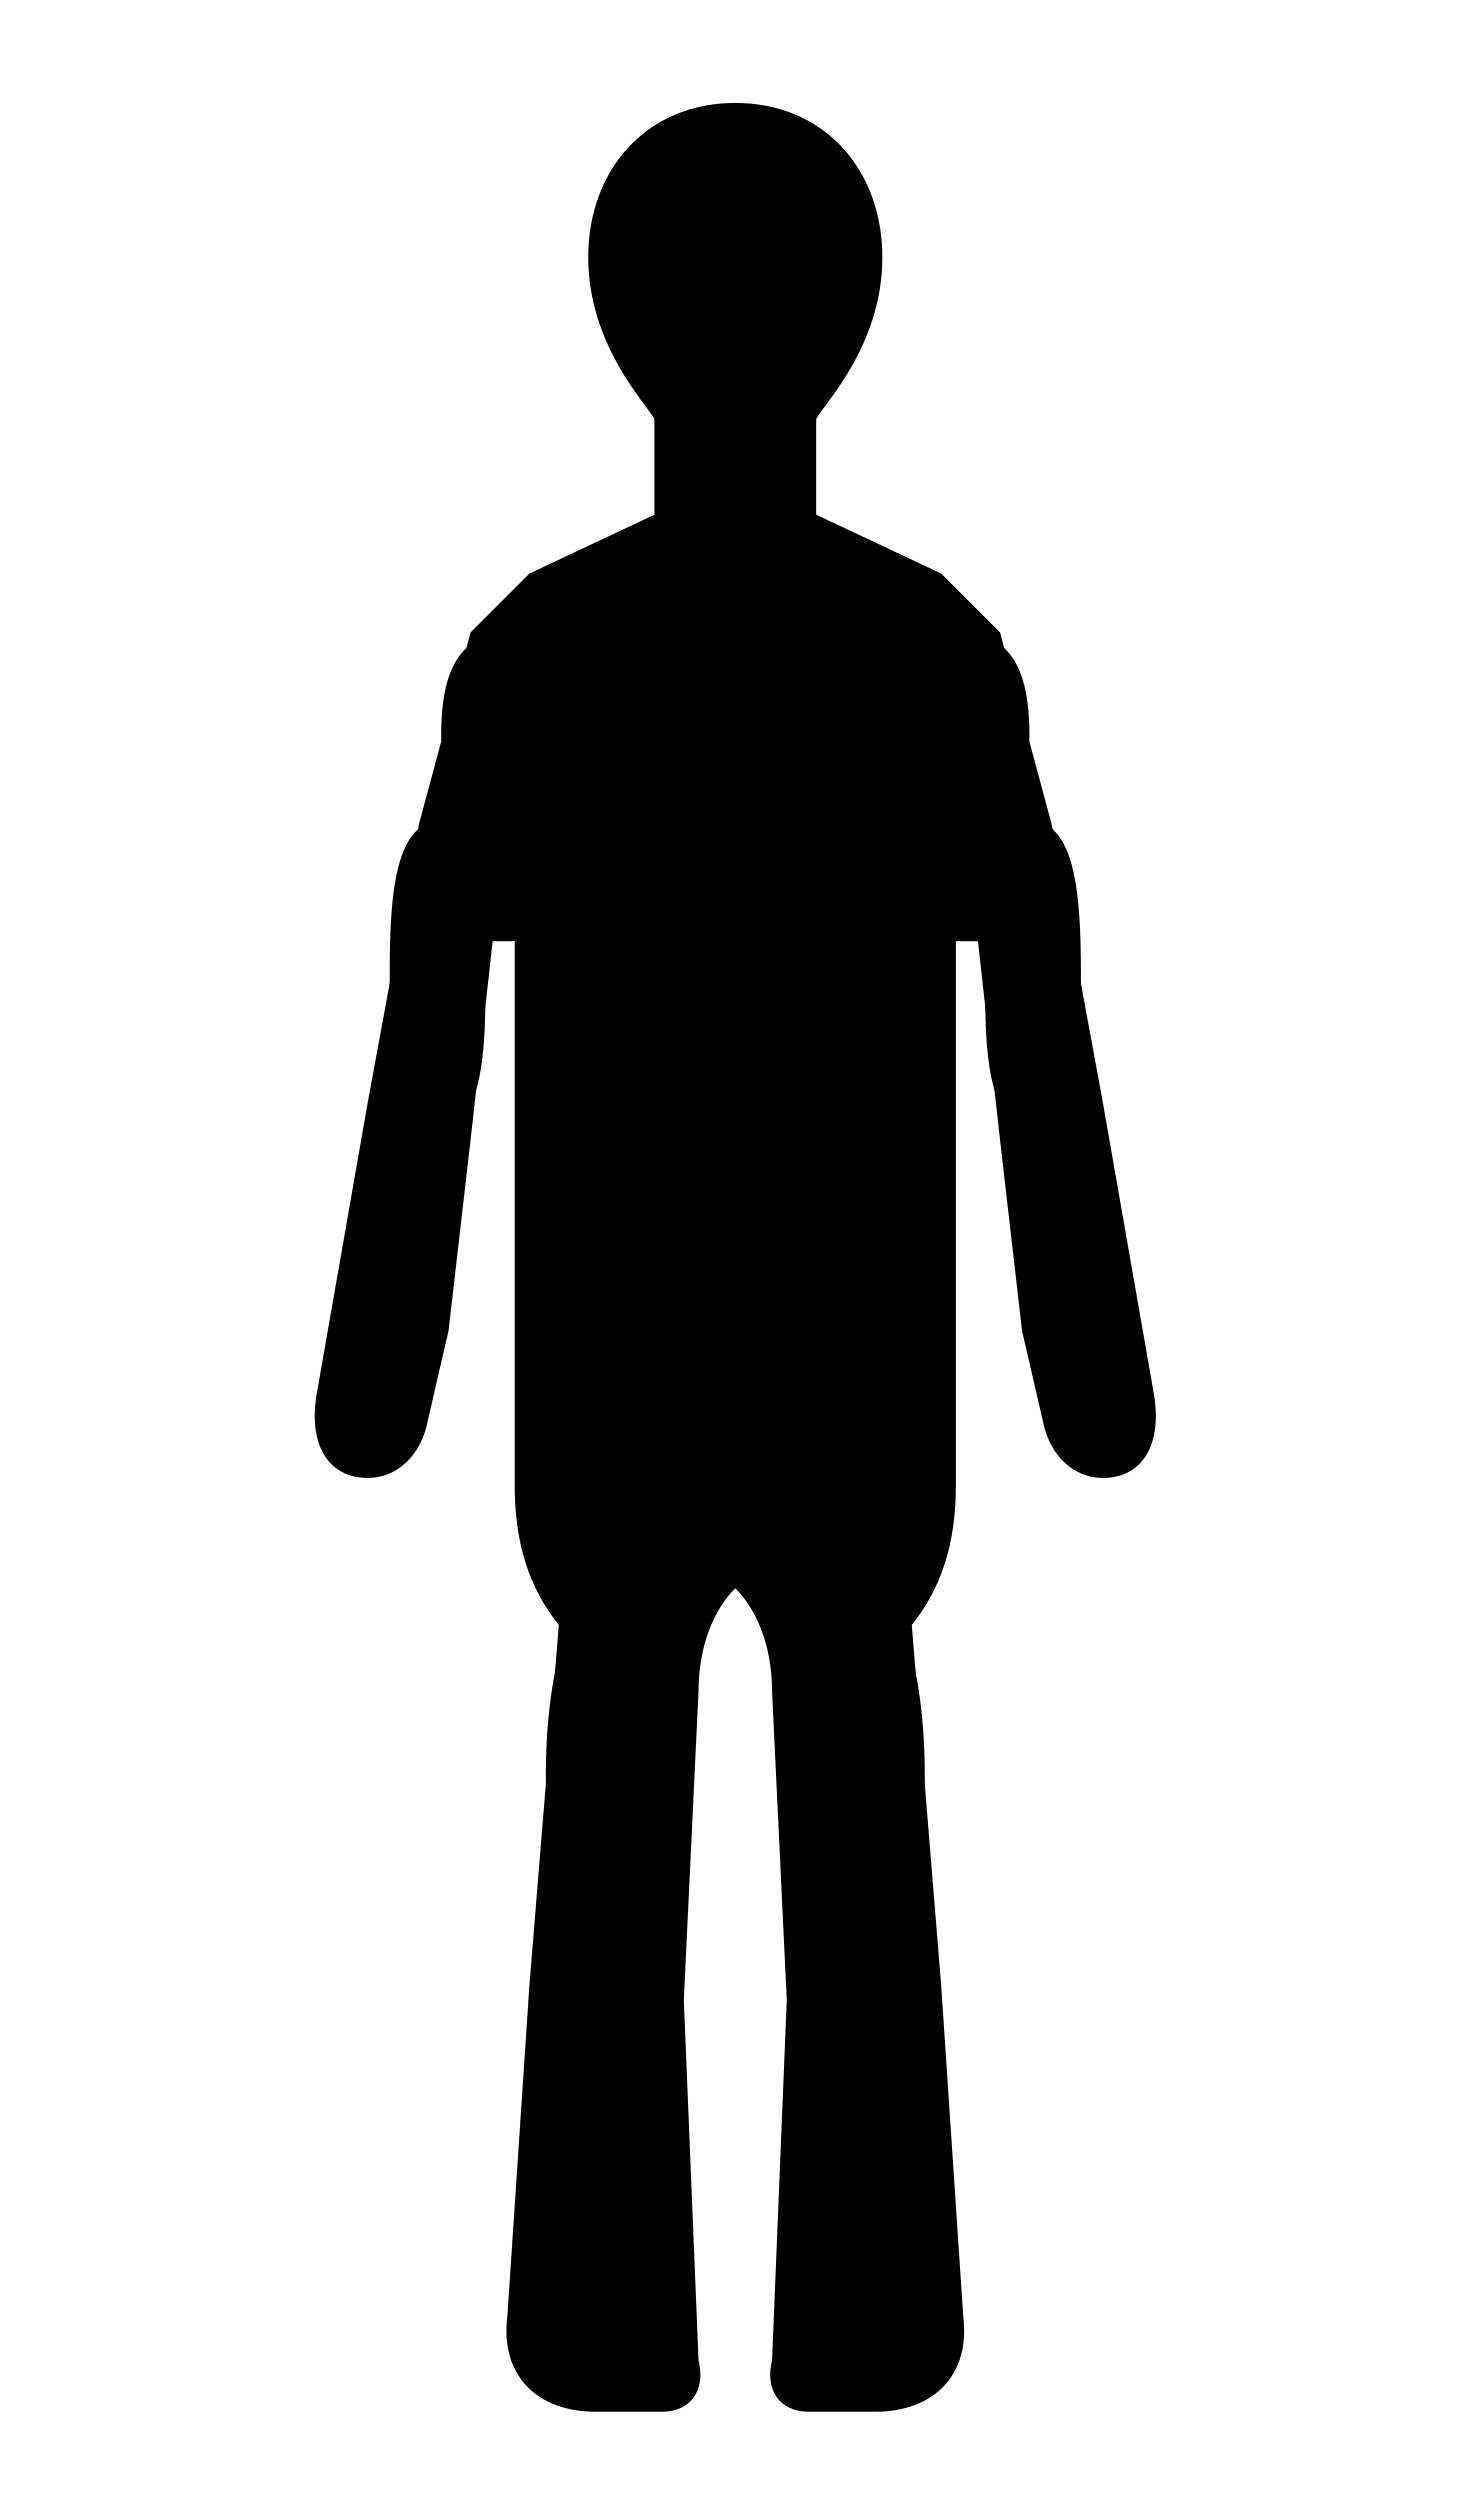
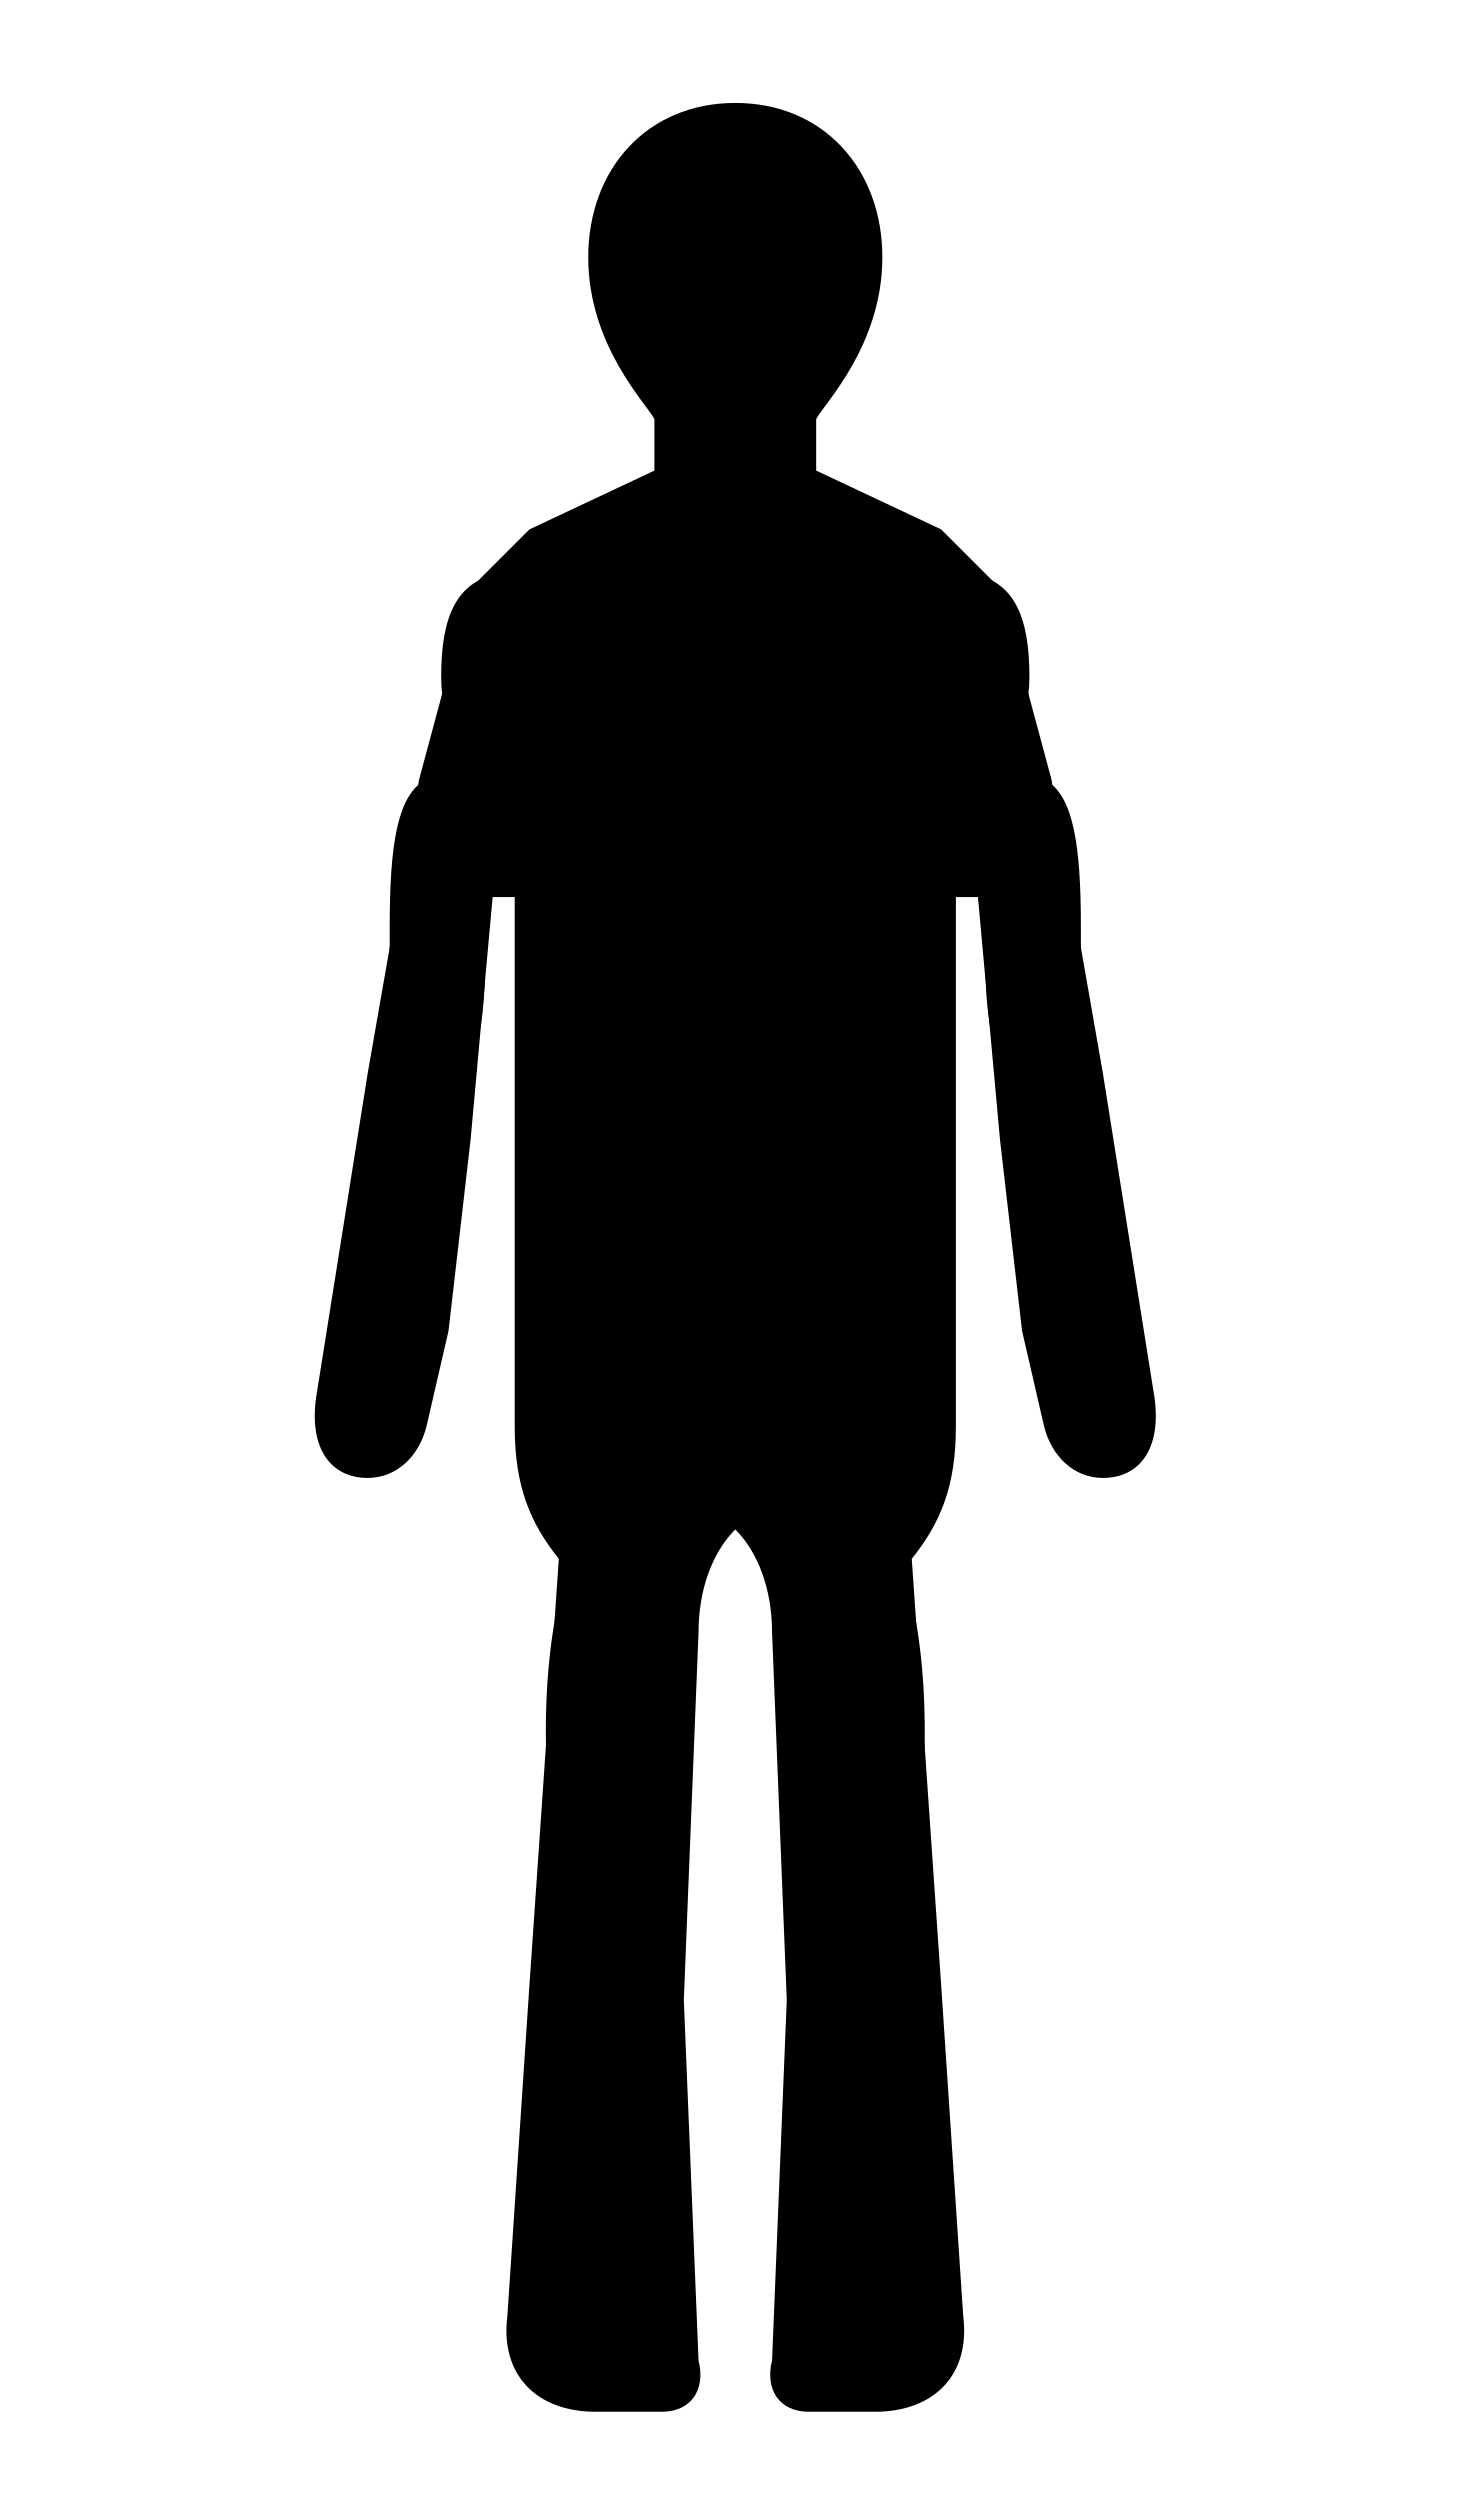
<svg xmlns="http://www.w3.org/2000/svg" viewBox="0 0 200 340">
-   <path id="front-body" d="M100 14 C88 14 80 23 80 35 C80 47 88 55 89 57 L89 70 L72 78 L64 86 L57 112 L50 150 L43 190 C42 197 45 201 50 201 C54 201 57 198 58 194 L61 181 L64 155 L67 128 L70 128 L70 202 C70 210 72 216 76 221 L72 270 L69 315 C68 323 73 328 81 328 L90 328 C94 328 96 325 95 321 L93 272 L95 230 C95 224 97 219 100 216 C103 219 105 224 105 230 L107 272 L105 321 C104 325 106 328 110 328 L119 328 C127 328 132 323 131 315 L128 270 L124 221 C128 216 130 210 130 202 L130 128 L133 128 L136 155 L139 181 L142 194 C143 198 146 201 150 201 C155 201 158 197 157 190 L150 150 L143 112 L136 86 L128 78 L111 70 L111 57 C112 55 120 47 120 35 C120 23 112 14 100 14 Z" />
-   <path id="front-chest-left" d="M74 90 C69 90 66 94 66 100 L66 115 C66 121 70 125 76 125 L94 125 C97 125 98 123 98 120 L98 98 C92 93 84 90 74 90 Z" />
-   <path id="front-chest-right" d="M126 90 C131 90 134 94 134 100 L134 115 C134 121 130 125 124 125 L106 125 C103 125 102 123 102 120 L102 98 C108 93 116 90 126 90 Z" />
-   <path id="front-shoulder-left" d="M68 86 C62 87 60 92 60 100 C60 107 63 110 67 110 C71 107 73 100 72 94 C72 89 70 87 68 86 Z" />
-   <path id="front-shoulder-right" d="M132 86 C138 87 140 92 140 100 C140 107 137 110 133 110 C129 107 127 100 128 94 C128 89 130 87 132 86 Z" />
-   <path id="front-biceps-left" d="M58 112 C54 114 53 121 53 132 L53 144 C53 150 56 153 60 153 C64 153 66 148 66 136 L66 126 C66 117 63 113 58 112 Z" />
-   <path id="front-biceps-right" d="M142 112 C146 114 147 121 147 132 L147 144 C147 150 144 153 140 153 C136 153 134 148 134 136 L134 126 C134 117 137 113 142 112 Z" />
-   <path id="front-forearm-left" d="M55 153 C51 154 49 160 48 171 L46 188 C45 193 48 196 51 194 C55 187 58 175 60 163 C61 157 59 154 55 153 Z" />
-   <path id="front-forearm-right" d="M145 153 C149 154 151 160 152 171 L154 188 C155 193 152 196 149 194 C145 187 142 175 140 163 C139 157 141 154 145 153 Z" />
-   <path id="front-core" d="M82 132 L118 132 L118 180 C115 192 108 201 100 204 C92 201 85 192 82 180 Z" />
-   <path id="front-quadriceps-left" d="M80 216 C75 222 73 238 75 253 C77 263 83 267 89 260 C94 248 96 230 91 220 C88 216 84 214 80 216 Z" />
-   <path id="front-quadriceps-right" d="M120 216 C125 222 127 238 125 253 C123 263 117 267 111 260 C106 248 104 230 109 220 C112 216 116 214 120 216 Z" />
+   <path id="front-body" d="M100 14 C88 14 80 23 80 35 C80 47 88 55 89 57 L89 64 L72 72 L64 80 L57 106 L50 146 L43 190 C42 197 45 201 50 201 C54 201 57 198 58 194 L61 181 L64 155 L67 122 L70 122 L70 194 C70 202 72 207 76 212 L72 270 L69 315 C68 323 73 328 81 328 L90 328 C94 328 96 325 95 321 L93 272 L95 222 C95 216 97 211 100 208 C103 211 105 216 105 222 L107 272 L105 321 C104 325 106 328 110 328 L119 328 C127 328 132 323 131 315 L128 270 L124 212 C128 207 130 202 130 194 L130 122 L133 122 L136 155 L139 181 L142 194 C143 198 146 201 150 201 C155 201 158 197 157 190 L150 146 L143 106 L136 80 L128 72 L111 64 L111 57 C112 55 120 47 120 35 C120 23 112 14 100 14 Z" />
+   <path id="front-chest-left" d="M74 84 C69 84 66 88 66 94 L66 109 C66 115 70 119 76 119 L94 119 C97 119 98 117 98 114 L98 92 C92 87 84 84 74 84 Z" />
+   <path id="front-chest-right" d="M126 84 C131 84 134 88 134 94 L134 109 C134 115 130 119 124 119 L106 119 C103 119 102 117 102 114 L102 92 C108 87 116 84 126 84 Z" />
+   <path id="front-shoulder-left" d="M68 78 C62 79 60 84 60 92 C60 99 63 102 67 102 C71 99 73 92 72 86 C72 81 70 79 68 78 Z" />
+   <path id="front-shoulder-right" d="M132 78 C138 79 140 84 140 92 C140 99 137 102 133 102 C129 99 127 92 128 86 C128 81 130 79 132 78 Z" />
+   <path id="front-biceps-left" d="M58 106 C54 108 53 115 53 126 L53 138 C53 144 56 147 60 147 C64 147 66 142 66 130 L66 120 C66 111 63 107 58 106 Z" />
+   <path id="front-biceps-right" d="M142 106 C146 108 147 115 147 126 L147 138 C147 144 144 147 140 147 C136 147 134 142 134 130 L134 120 C134 111 137 107 142 106 Z" />
+   <path id="front-forearm-left" d="M55 147 C51 148 49 154 48 165 L46 184 C45 189 48 192 51 190 C55 183 58 171 60 157 C61 151 59 148 55 147 Z" />
+   <path id="front-forearm-right" d="M145 147 C149 148 151 154 152 165 L154 184 C155 189 152 192 149 190 C145 183 142 171 140 157 C139 151 141 148 145 147 Z" />
+   <path id="front-core" d="M82 124 L118 124 L118 172 C115 184 108 193 100 196 C92 193 85 184 82 172 Z" />
+   <path id="front-quadriceps-left" d="M80 208 C75 214 73 232 75 248 C77 259 83 264 89 257 C94 245 96 225 91 214 C88 210 84 207 80 208 Z" />
+   <path id="front-quadriceps-right" d="M120 208 C125 214 127 232 125 248 C123 259 117 264 111 257 C106 245 104 225 109 214 C112 210 116 207 120 208 Z" />
</svg>
